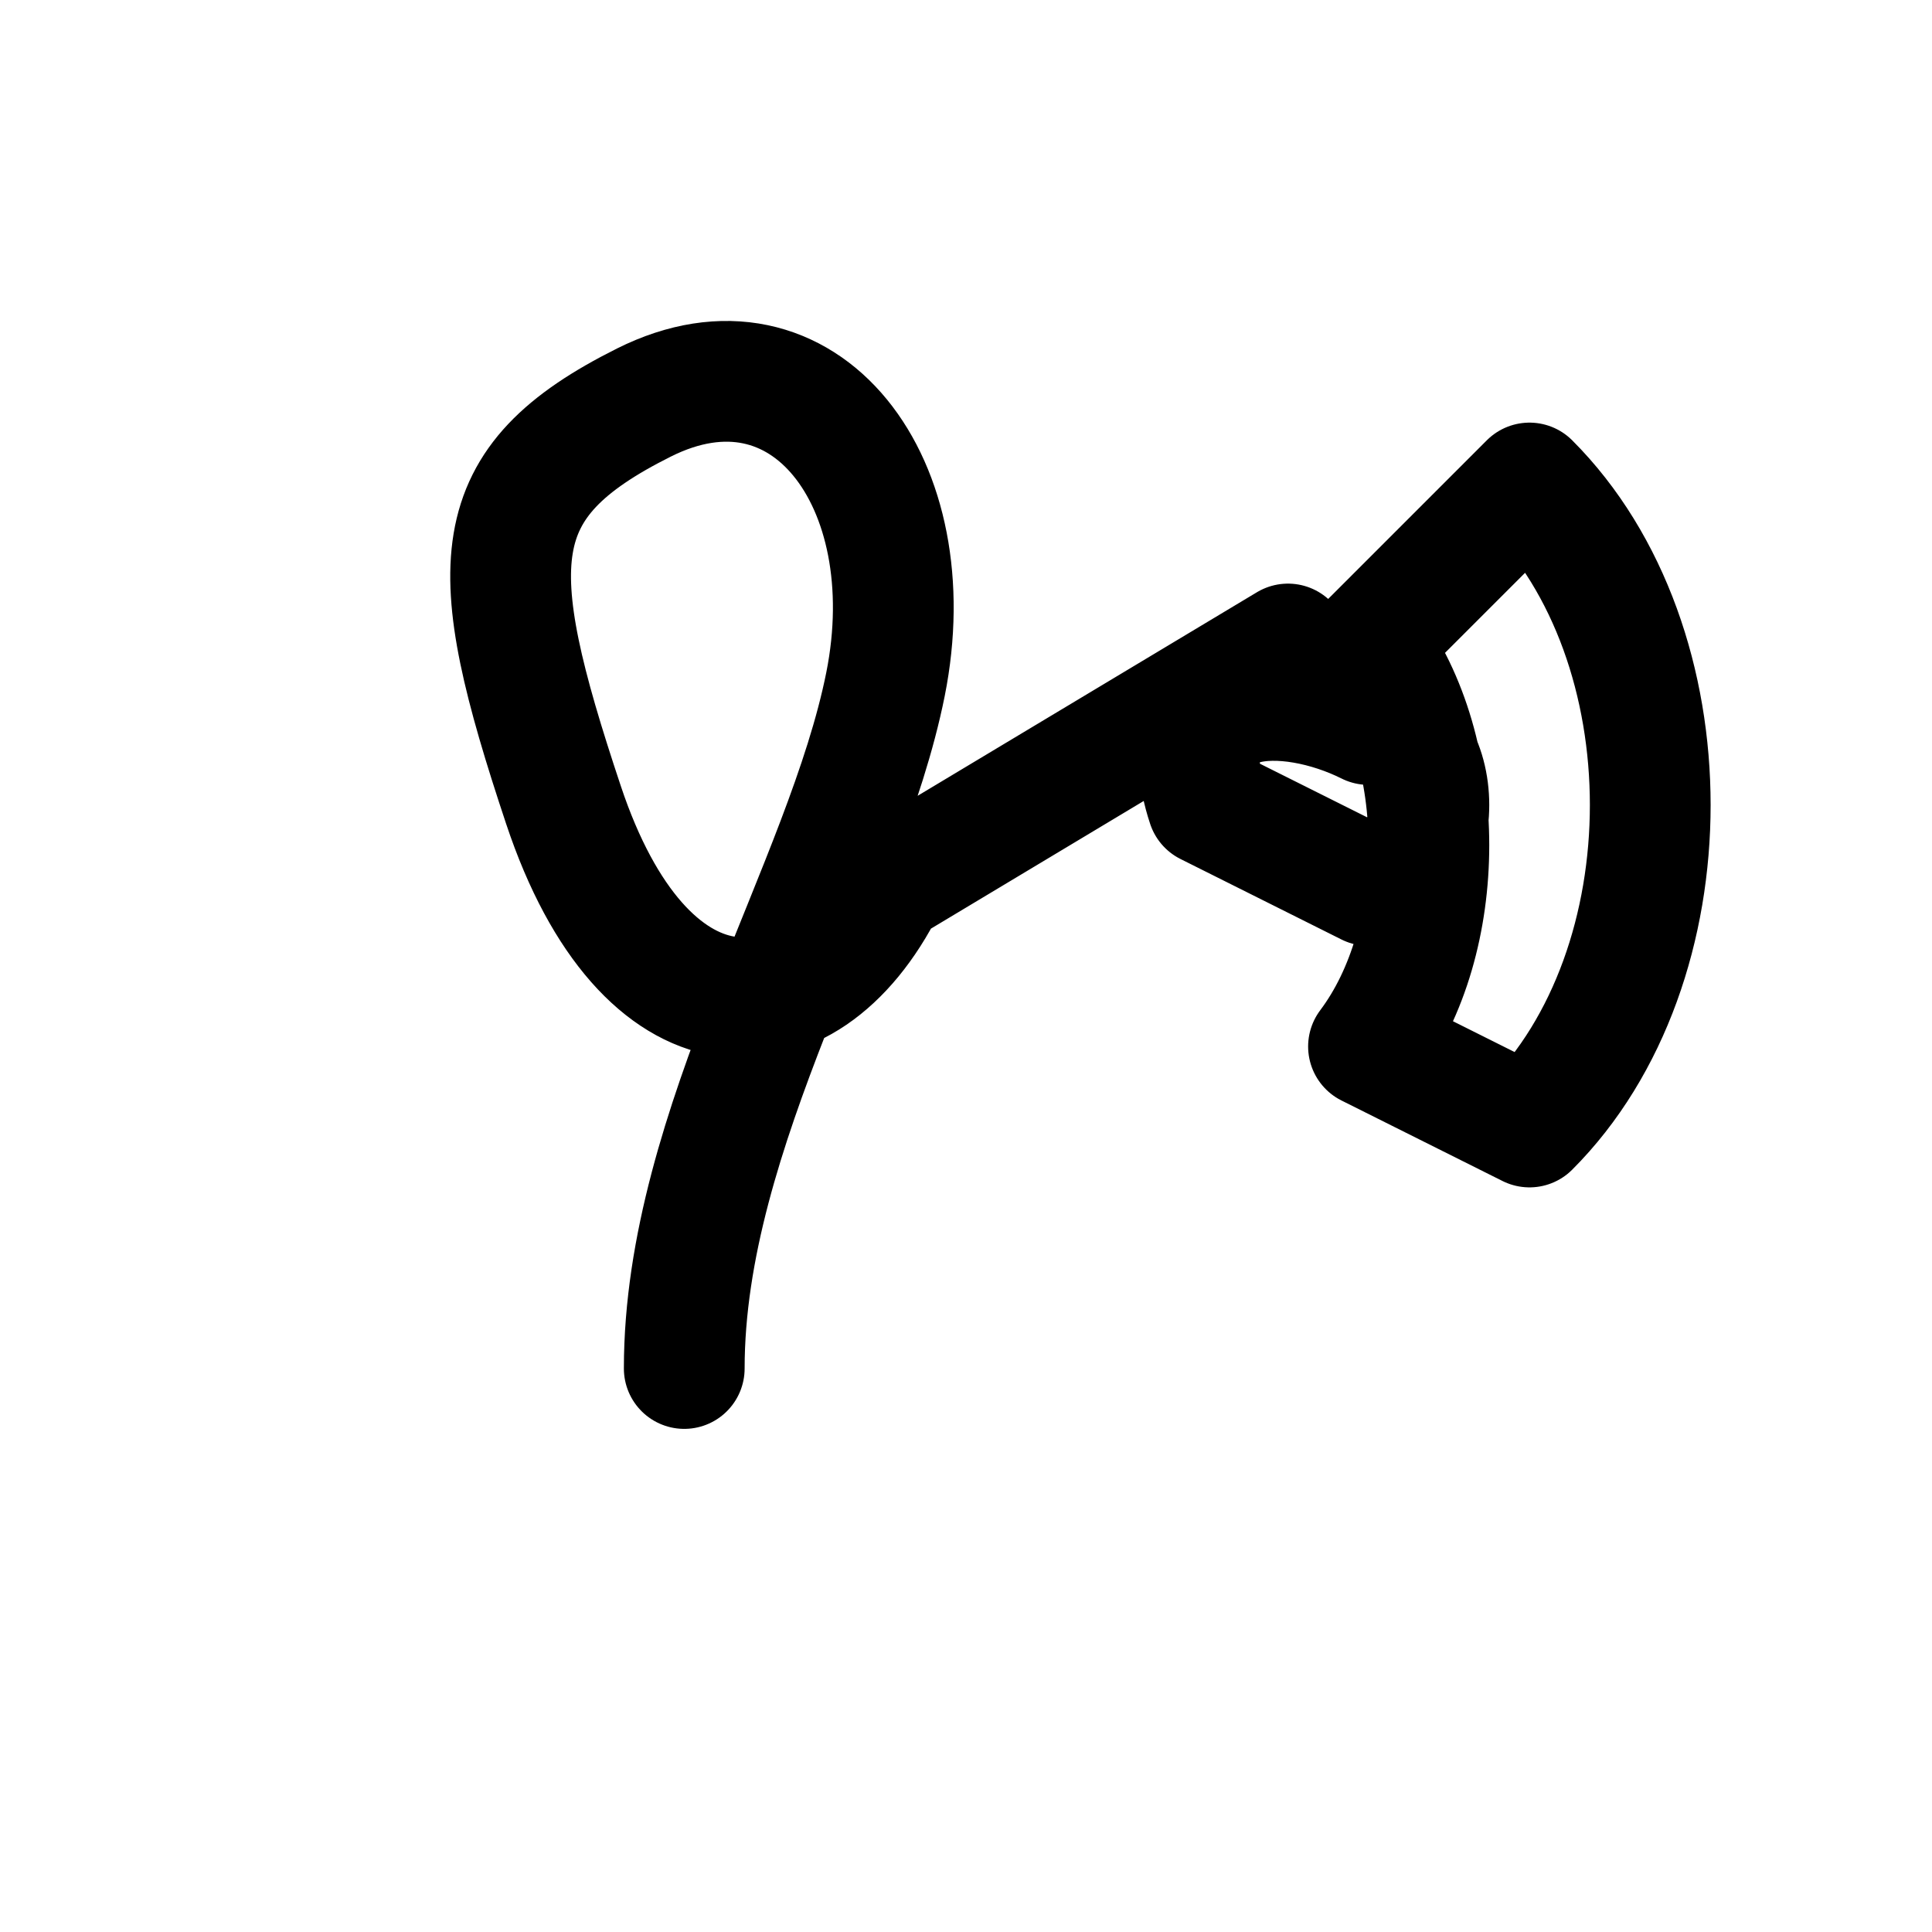
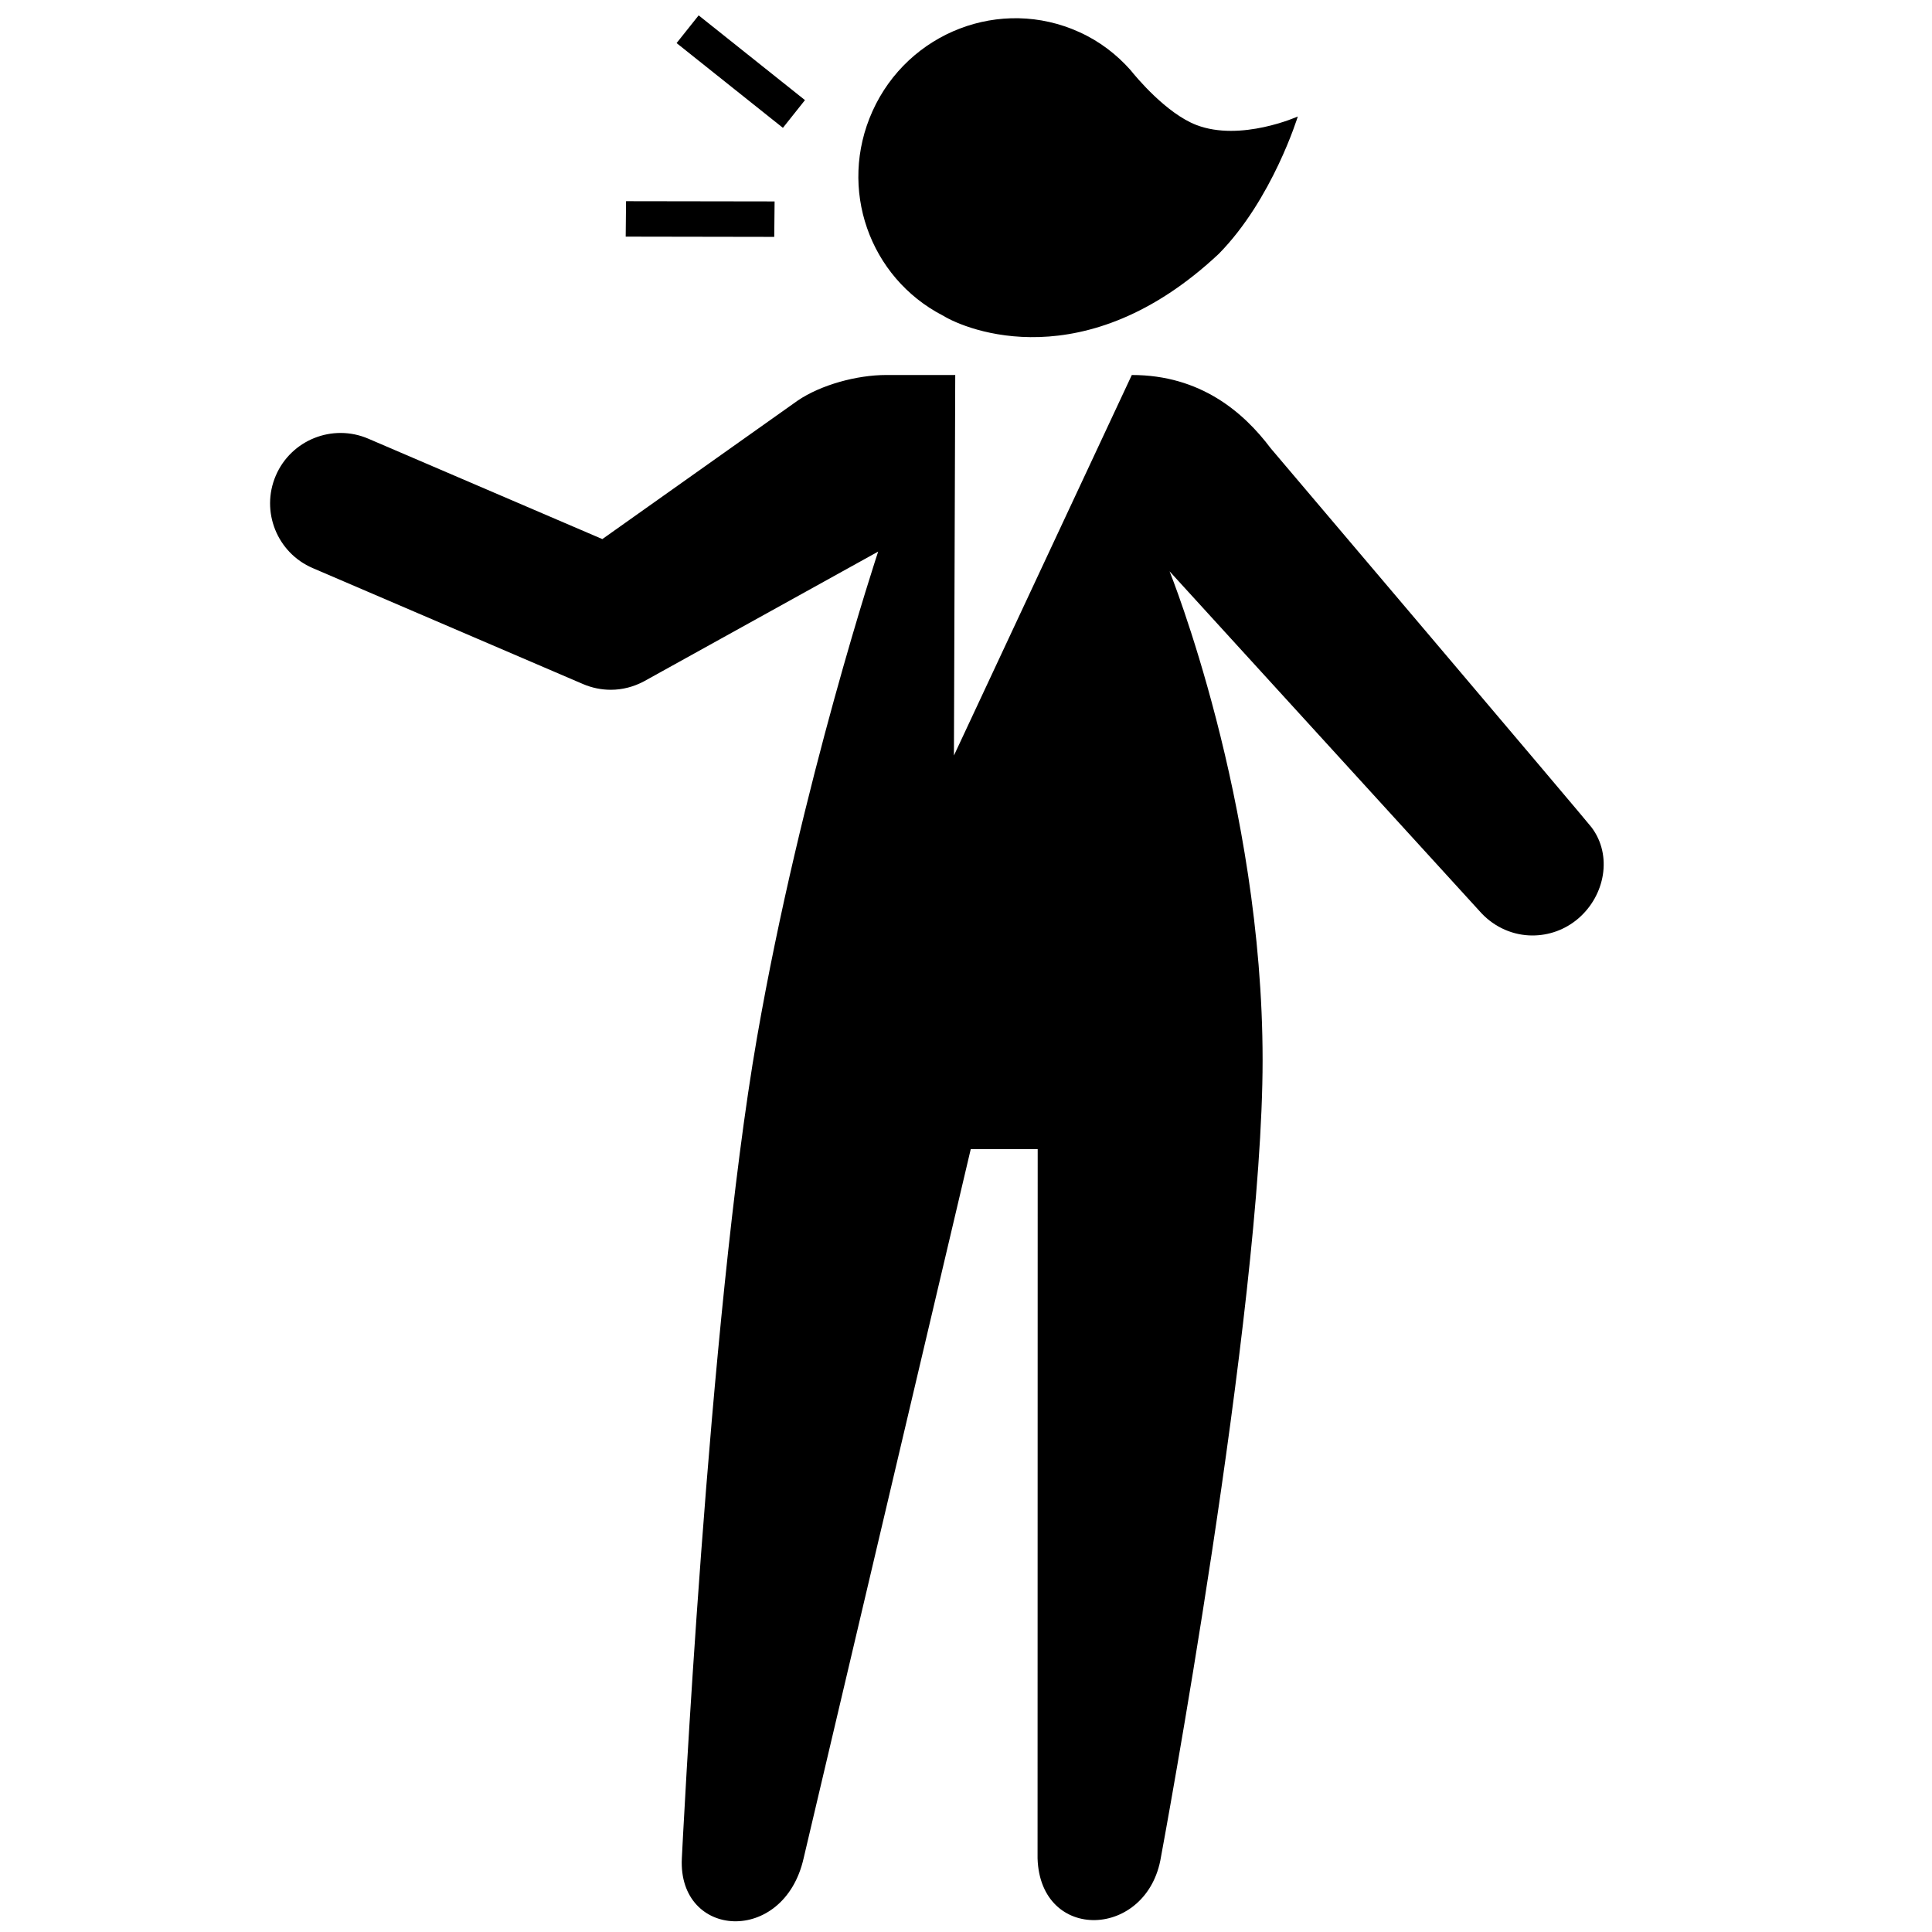
- <svg xmlns="http://www.w3.org/2000/svg" width="24" height="24" viewBox="0 0 24 24" fill="none" stroke="currentColor" stroke-width="1.5" stroke-linecap="round" stroke-linejoin="round">
-   <path d="M19 6c2 2 2 6 0 8l-2-1c1-1.33 1-3.67 0-5l2-2m-2 3c1 0 1 2 0 2l-2-1c-.5-1.5 1-1.5 2-1m-1-1L11 11c-1 2-3 2-4-1s-1-4 1-5c2-1 3.5 1 3 3.5c-.5 2.5-2.5 5.5-2.5 8.5" />
+ <svg xmlns="http://www.w3.org/2000/svg" version="1.1" width="20" height="20" fill="currentColor" x="0px" y="0px" viewBox="0 0 100 100" xml:space="preserve">
+   <polygon points="40.523,6.617 35.02,2.23 36.162,0.796 41.665,5.182 40.523,6.617 " />
+   <path d="M48.799,16.332L48.799,16.332l0.015,0.006c1.194,0.741,7.364,3.276,14.27-3.199c2.776-2.819,4.09-7.109,4.09-7.109  s-2.951,1.324-5.254,0.438c-1.559-0.605-3.11-2.471-3.406-2.842c-0.717-0.809-1.609-1.497-2.654-1.967  c-4.062-1.844-8.856-0.002-10.702,4.1C43.36,9.756,44.999,14.364,48.799,16.332z" />
+   <polygon points="40.075,12.261 32.386,12.248 32.404,10.414 40.093,10.426 40.075,12.261 " />
+   <path d="M82.38,42.826c-0.06-0.115-16.61-19.625-16.61-19.625c-1.396-1.857-3.629-3.791-7.183-3.791h-0.005l-9.207,19.695  l0.068-19.695H45.87c-1.529,0-3.38,0.513-4.571,1.317l-10.122,7.176l-12.115-5.197c-1.847-0.793-3.993,0.062-4.787,1.912  c-0.793,1.85,0.063,3.994,1.913,4.787l13.992,6.003c0.461,0.197,0.95,0.295,1.437,0.295c0.595,0,1.184-0.153,1.718-0.439  c0.019-0.009,12.119-6.714,12.119-6.714c-0.003,0.009-3.984,12.007-6.274,25.167c-2.523,14.506-3.888,42.472-3.888,42.472  c-0.206,4.166,5.278,4.515,6.302,0l8.652-36.711h3.465l-0.007,36.711c0.138,4.381,5.708,4.166,6.39-0.087  c0,0,5.258-28.189,5.258-41.236c0-13.363-4.816-25.296-4.816-25.296s16.12,17.676,16.146,17.699  c0.711,0.751,1.666,1.151,2.637,1.151c0.838,0,1.68-0.287,2.366-0.873C83.082,46.352,83.467,44.274,82.38,42.826z" />
</svg>
